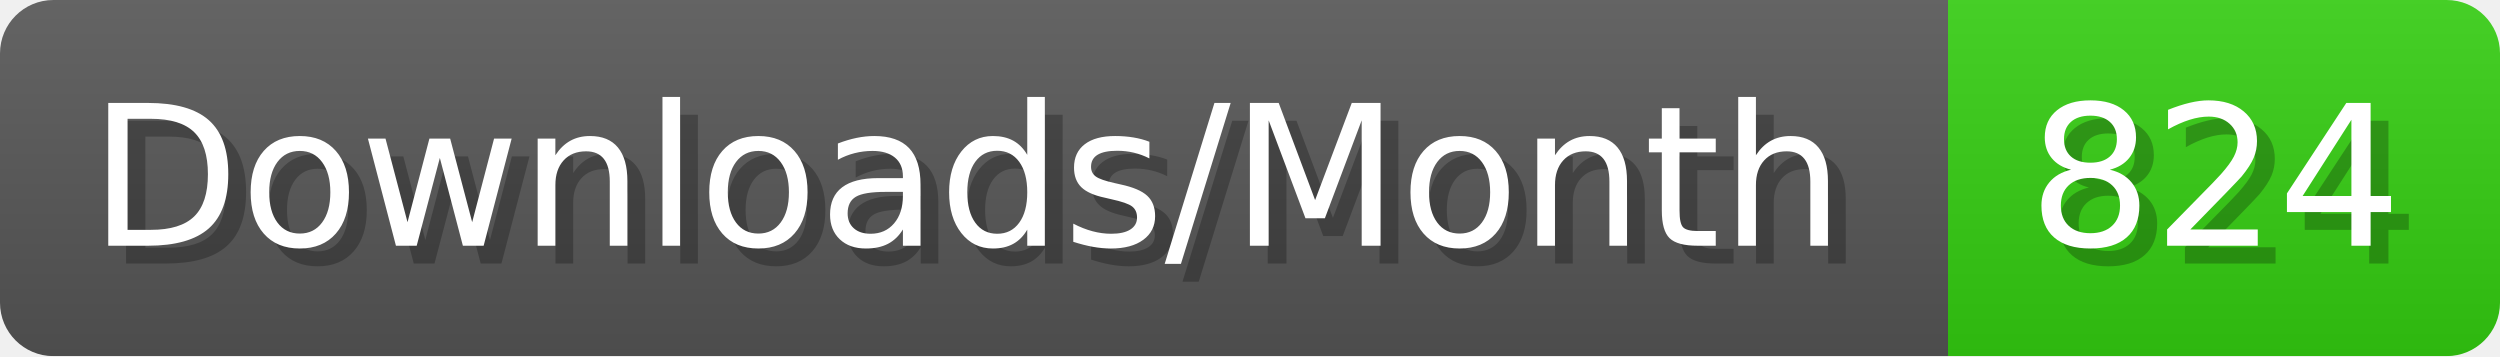
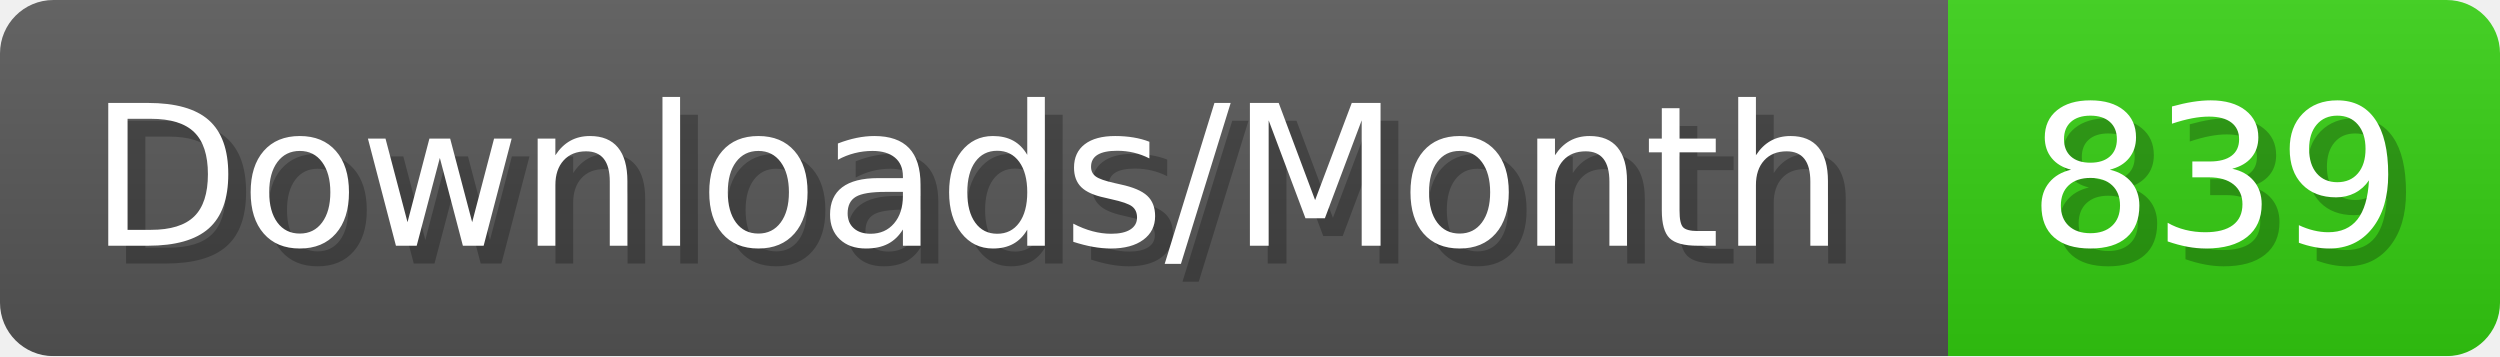
- <svg xmlns="http://www.w3.org/2000/svg" width="140.4" height="20" viewBox="0 0 1404 200" role="img" aria-label="Downloads/Month: 824">
+ <svg xmlns="http://www.w3.org/2000/svg" width="140.4" height="20" viewBox="0 0 1404 200" role="img" aria-label="Downloads/Month: 839">
  <linearGradient id="YlXUI" x2="0" y2="100%">
    <stop offset="0" stop-opacity=".1" stop-color="#EEE" />
    <stop offset="1" stop-opacity=".1" />
  </linearGradient>
  <mask id="JHhop">
    <rect width="1404" height="200" rx="30" fill="#FFF" />
  </mask>
  <g mask="url(#JHhop)">
    <rect width="1094" height="200" fill="#555" />
    <rect width="310" height="200" fill="#3C1" x="1094" />
    <rect width="1404" height="200" fill="url(#YlXUI)" />
  </g>
  <g aria-hidden="true" fill="#fff" text-anchor="start" font-family="Verdana,DejaVu Sans,sans-serif" font-size="110">
    <text x="60" y="148" textLength="994" fill="#000" opacity="0.25">Downloads/Month</text>
    <text x="50" y="138" textLength="994">Downloads/Month</text>
-     <text x="1149" y="148" textLength="210" fill="#000" opacity="0.25">824</text>
-     <text x="1139" y="138" textLength="210">824</text>
+     <text x="1149" y="148" textLength="210" fill="#000" opacity="0.25">839</text>
+     <text x="1139" y="138" textLength="210">839</text>
  </g>
</svg>
